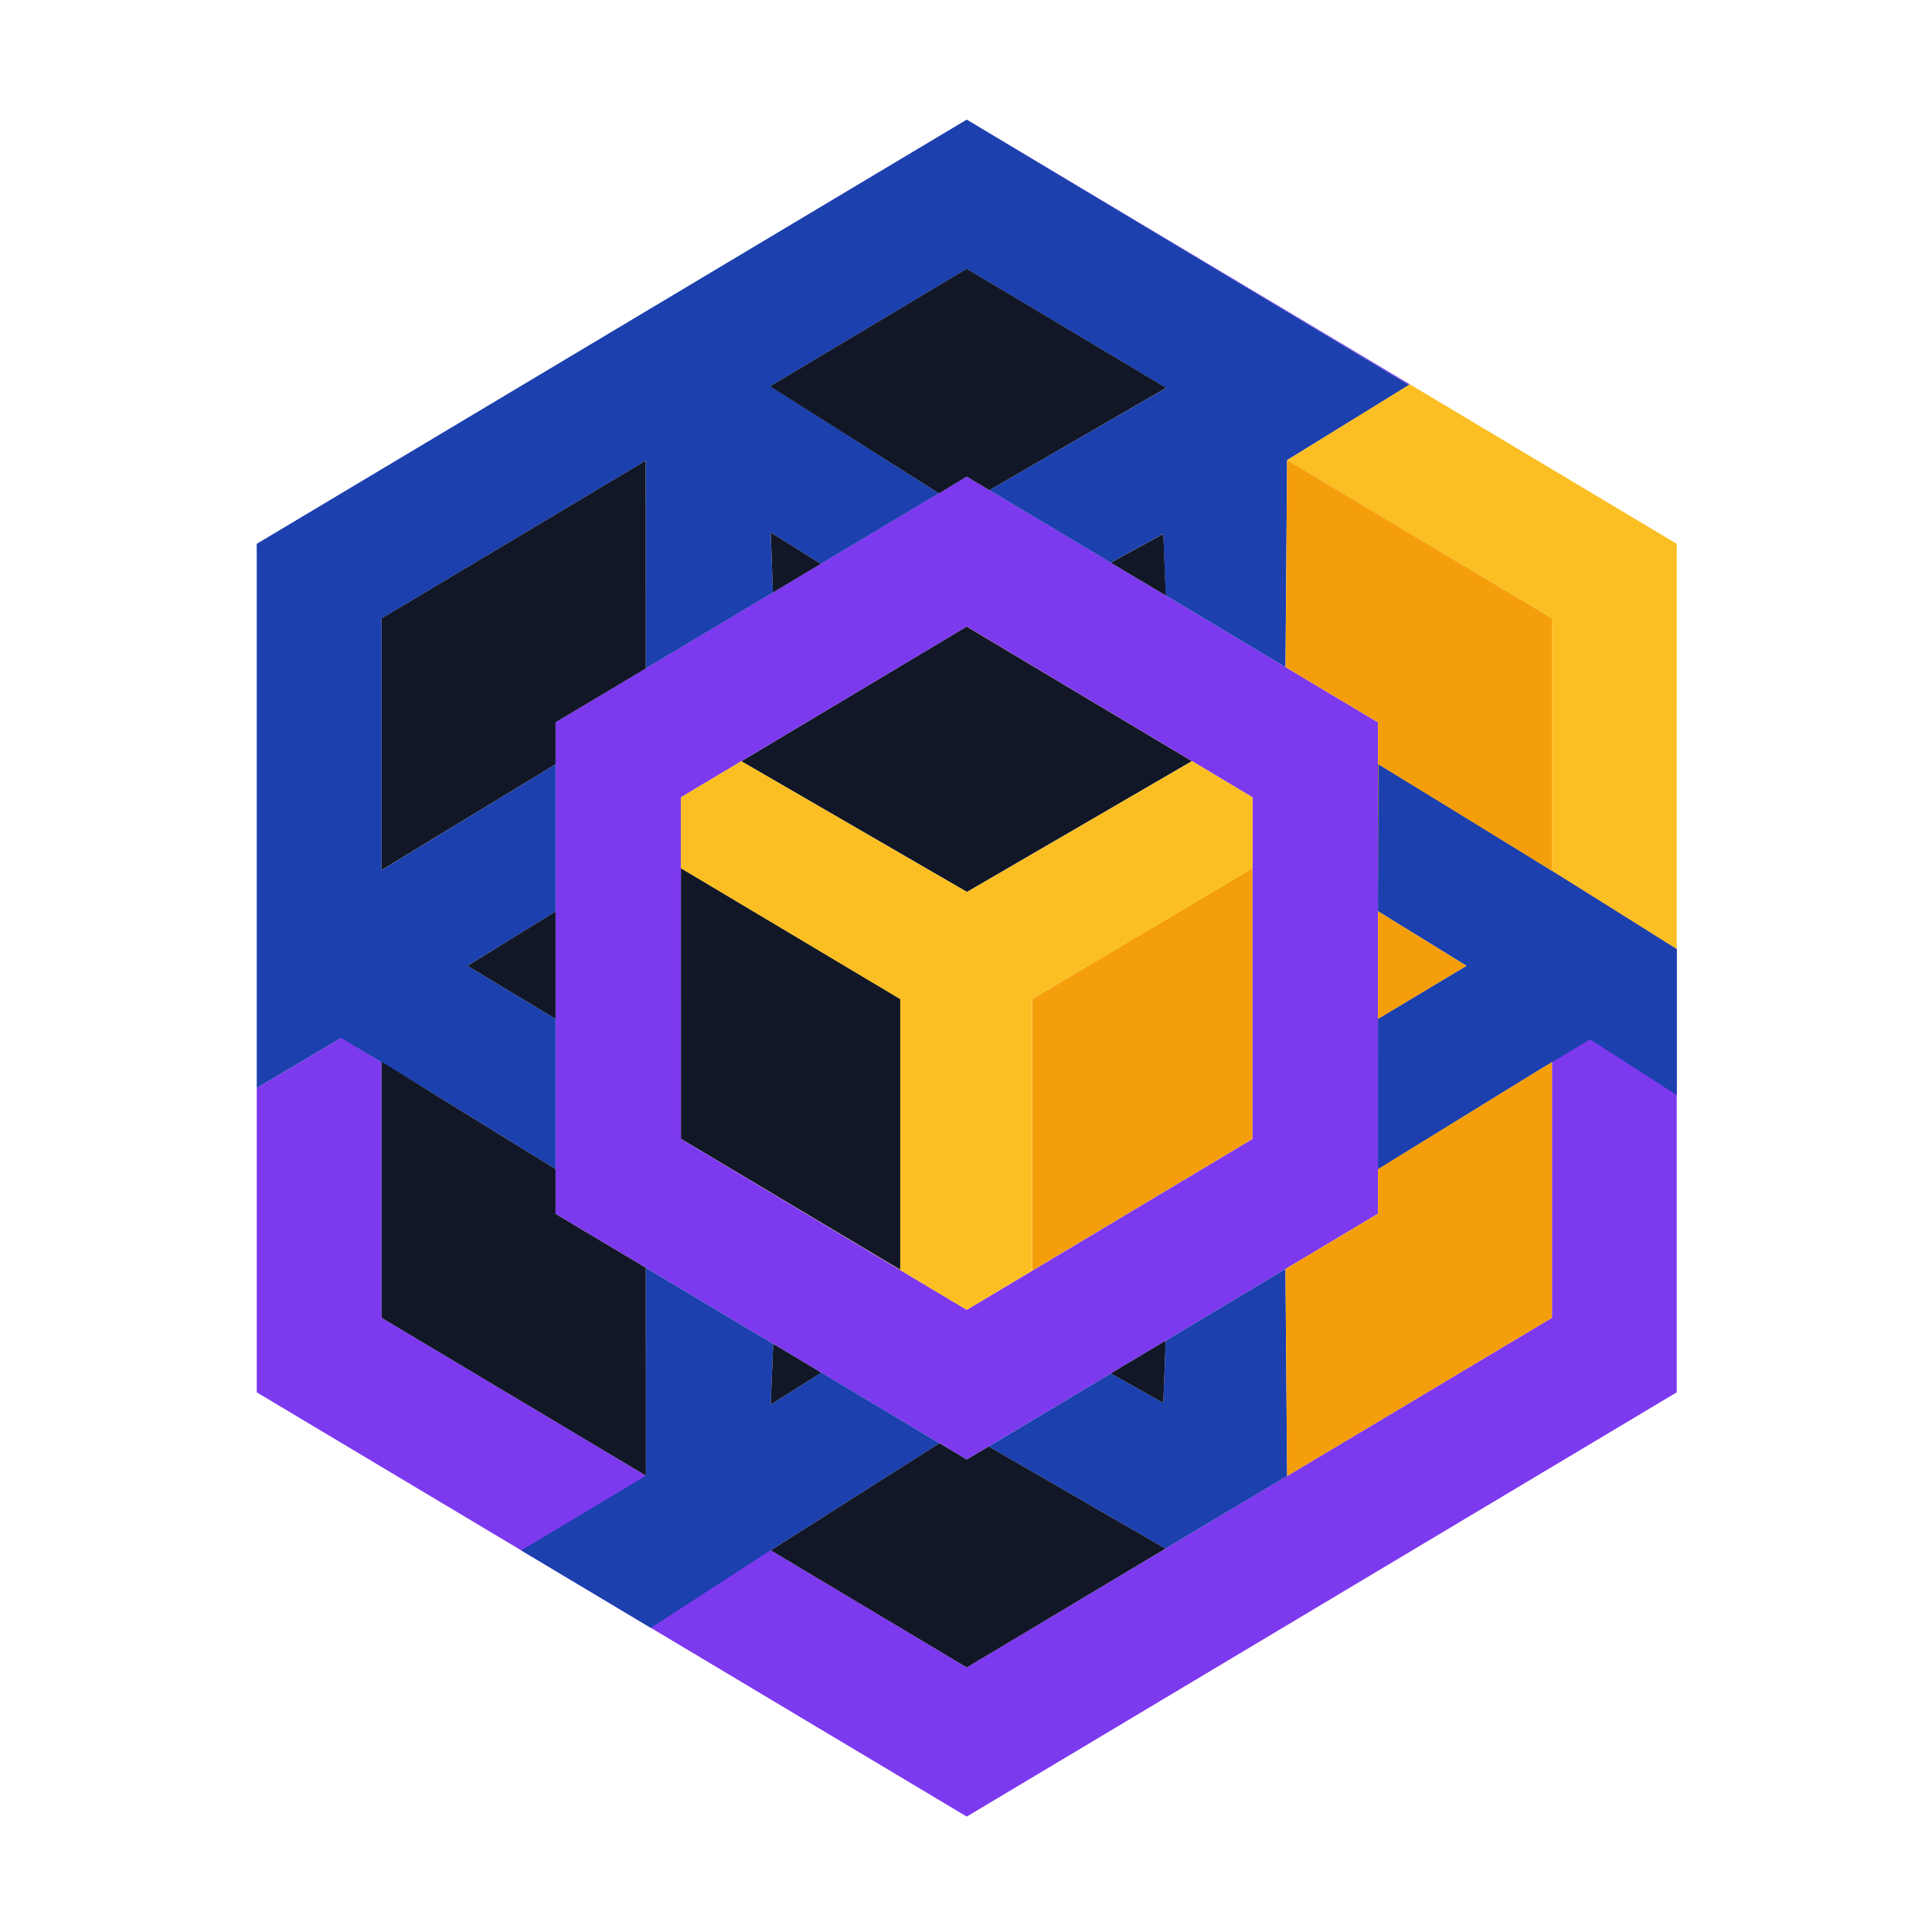
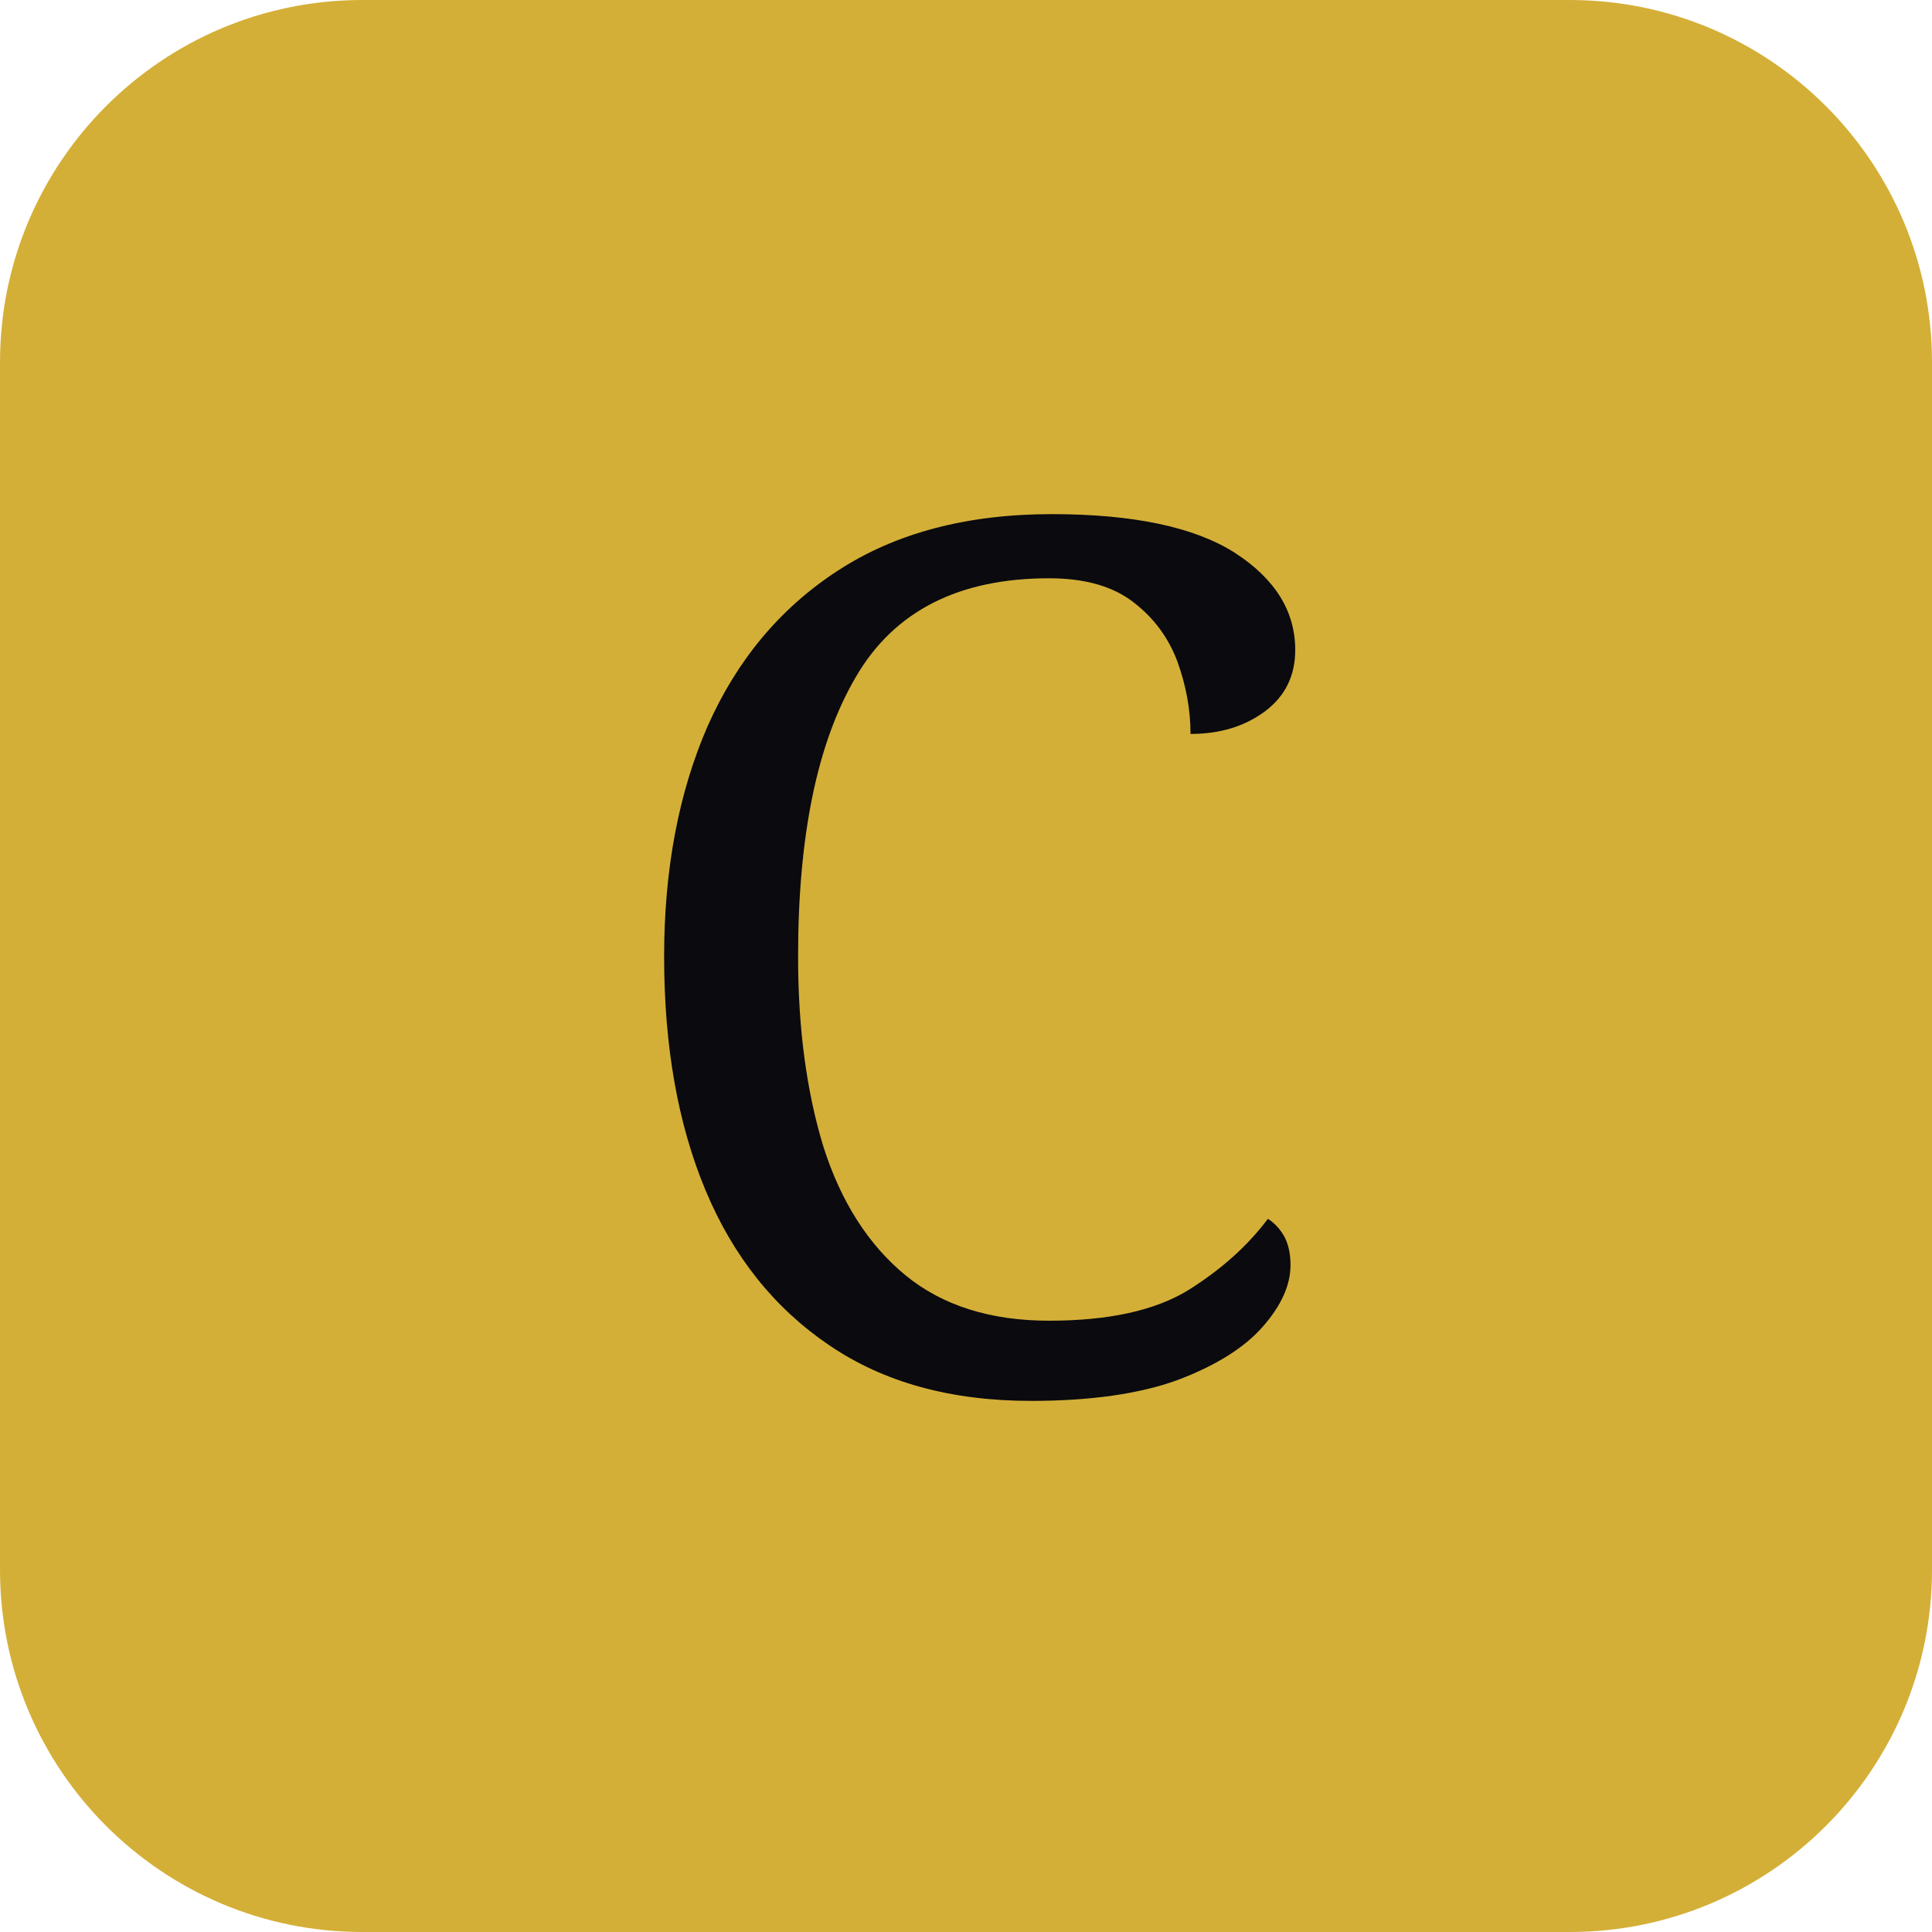
- <svg xmlns="http://www.w3.org/2000/svg" version="1.1" width="200" height="200">
-   <svg width="200" height="200" version="1.0" viewBox="0 0 150 150">
-     <defs>
-       <clipPath id="SvgjsClipPath1012">
-         <path d="M19.934 9.16h110.25v132H19.934Zm0 0" />
-       </clipPath>
-       <clipPath id="SvgjsClipPath1011">
-         <path d="M19.934 9.16h110.25V127H19.934Zm0 0" />
-       </clipPath>
-       <clipPath id="SvgjsClipPath1010">
-         <path d="M99 29h31.184v45H99Zm0 0" />
-       </clipPath>
-     </defs>
-     <g clip-path="url(#a)">
-       <path fill="#7d39ee" fill-rule="evenodd" d="m75.059 9.285 27.558 16.469 27.563 16.469-20.727-12.383-.07.043ZM99.934 35.73l20.562 12.286L97.781 34.44 75.062 20.867l24.88 14.867ZM29.625 82.48v19.832l22.715 13.575 22.719 13.574 22.714-13.574 22.72-13.574V67.53l9.687 6.156v34.415l-27.563 16.468-27.558 16.47-55.125-32.938V84.465l6.613-3.906Zm-9.691-40.257L75.059 9.285Zm0 0" />
-     </g>
-     <path fill="#111727" fill-rule="evenodd" d="m52.867 67.402 17.031 10.16v21.024l-17.03-10.164Zm0 0" />
-     <path fill="#f49e0b" fill-rule="evenodd" d="M97.246 88.43 80.141 98.648V77.563l17.105-10.157Zm0 0" />
-     <path fill="#111727" fill-rule="evenodd" d="m75.059 48.64 17.488 10.45-17.473 10.16-17.52-10.148Zm0 0" />
-     <path fill="#7d39ee" fill-rule="evenodd" d="m75.059 37.004 15.96 9.539 15.965 9.539v38.152l-15.964 9.54-15.961 9.539-31.93-19.079V56.082Zm0 11.637 11.097 6.632 11.094 6.633V88.43l-11.094 6.632-11.097 6.633L52.863 88.43V61.906Zm0 0" />
-     <path fill="#fbbf23" fill-rule="evenodd" d="m75.059 48.64 11.097 6.633 11.094 6.633V88.43l-11.094 6.632-11.097 6.633L52.863 88.43l17.032 10.16V77.57L52.863 67.406v-5.5l11.098-6.633 10.648-6.363-17.054 10.195 17.52 10.153 17.472-10.156-17.488-10.45ZM97.25 88.423 80.137 98.648V77.563l17.11-10.149v21.008Zm0 0" />
-     <g clip-path="url(#b)">
-       <path fill="#1c40ae" fill-rule="evenodd" d="m76.813 38.055 13.73-7.934-15.484-9.254L59.8 29.984l13.09 8.32-9.16 5.473-3.891-2.437.172 4.66-9.871 5.898-.012-16.136-20.504 12.254v19.539l13.508-8.215v11.433l-6.836 4.215 6.836 4.121v11.657c-13.567-8.375-7.528-4.668-16.637-10.18l-6.562 3.879V42.223L75.059 9.285l34.336 20.606-9.465 5.832-.125 16.07-9.301-5.559-.192-4.789-4.078 2.239-9.425-5.633Zm30.171 52.734 12.23-7.547 4.24-2.547 6.73 4.328V73.68a1542 1542 0 0 0-23.2-14.368v11.434l6.871 4.238-6.87 4.114Zm-30.222 21.512 13.73 7.933 9.442-5.636-.13-16.07-9.3 5.558-.184 4.84-4.082-2.293Zm-18.063 8.789-8.168 5.297-10.062-6.016 9.683-5.797-.011-16.144 9.89 5.906-.191 4.71 3.93-2.48 9.171 5.485Zm0 0" />
-     </g>
-     <path fill="#111727" fill-rule="evenodd" d="m29.625 102.313 20.48 12.234.047.027-.011-16.144 9.89 5.906-.191 4.71 3.93-2.476 9.171 5.48-13.101 8.317 15.219 9.094 15.433-9.227-13.73-7.933-1.703 1.015-31.926-19.074v-3.476L29.625 82.43Zm6.672-27.325 6.836 4.121v-8.34Zm23.488-44.996 13.11 8.313 2.164-1.301 1.754 1.05 13.73-7.94-15.484-9.25Zm3.945 13.785-3.89-2.437.172 4.66Zm26.59-2.328-4.082 2.239 4.278 2.55Zm-60.695 6.563v19.535l13.508-8.211v-3.254l7.008-4.184-.012-16.136Zm60.695 60.914.184-4.84-4.266 2.547Zm0 0" />
-     <g clip-path="url(#c)">
-       <path fill="#fbbf23" fill-rule="evenodd" d="M130.184 42.223 109.46 29.84l-9.527 5.89 20.562 12.282v19.597l9.688 6.07Zm0 0" />
-     </g>
-     <path fill="#f49e0b" fill-rule="evenodd" d="m119.215 83.242-12.23 7.535V79.113l6.87-4.125-6.87-4.238.035-11.414 13.476 8.273V48.012L99.934 35.73l-.121 16.067 7.171 4.285v38.16l-7.18 4.285.13 16.07 20.562-12.284v-19.84Zm0 0" />
-   </svg>
-   <style>@media (prefers-color-scheme: light) { :root { filter: none; } }
- @media (prefers-color-scheme: dark) { :root { filter: none; } }
- </style>
+ <svg xmlns="http://www.w3.org/2000/svg" viewBox="0 0 32 32">
+   <rect width="32" height="32" rx="6" fill="#D4AF37" />
+   <text x="16" y="23" font-family="Georgia, 'Playfair Display', serif" font-size="20" font-weight="500" fill="#0a0a0f" text-anchor="middle">C</text>
</svg>
